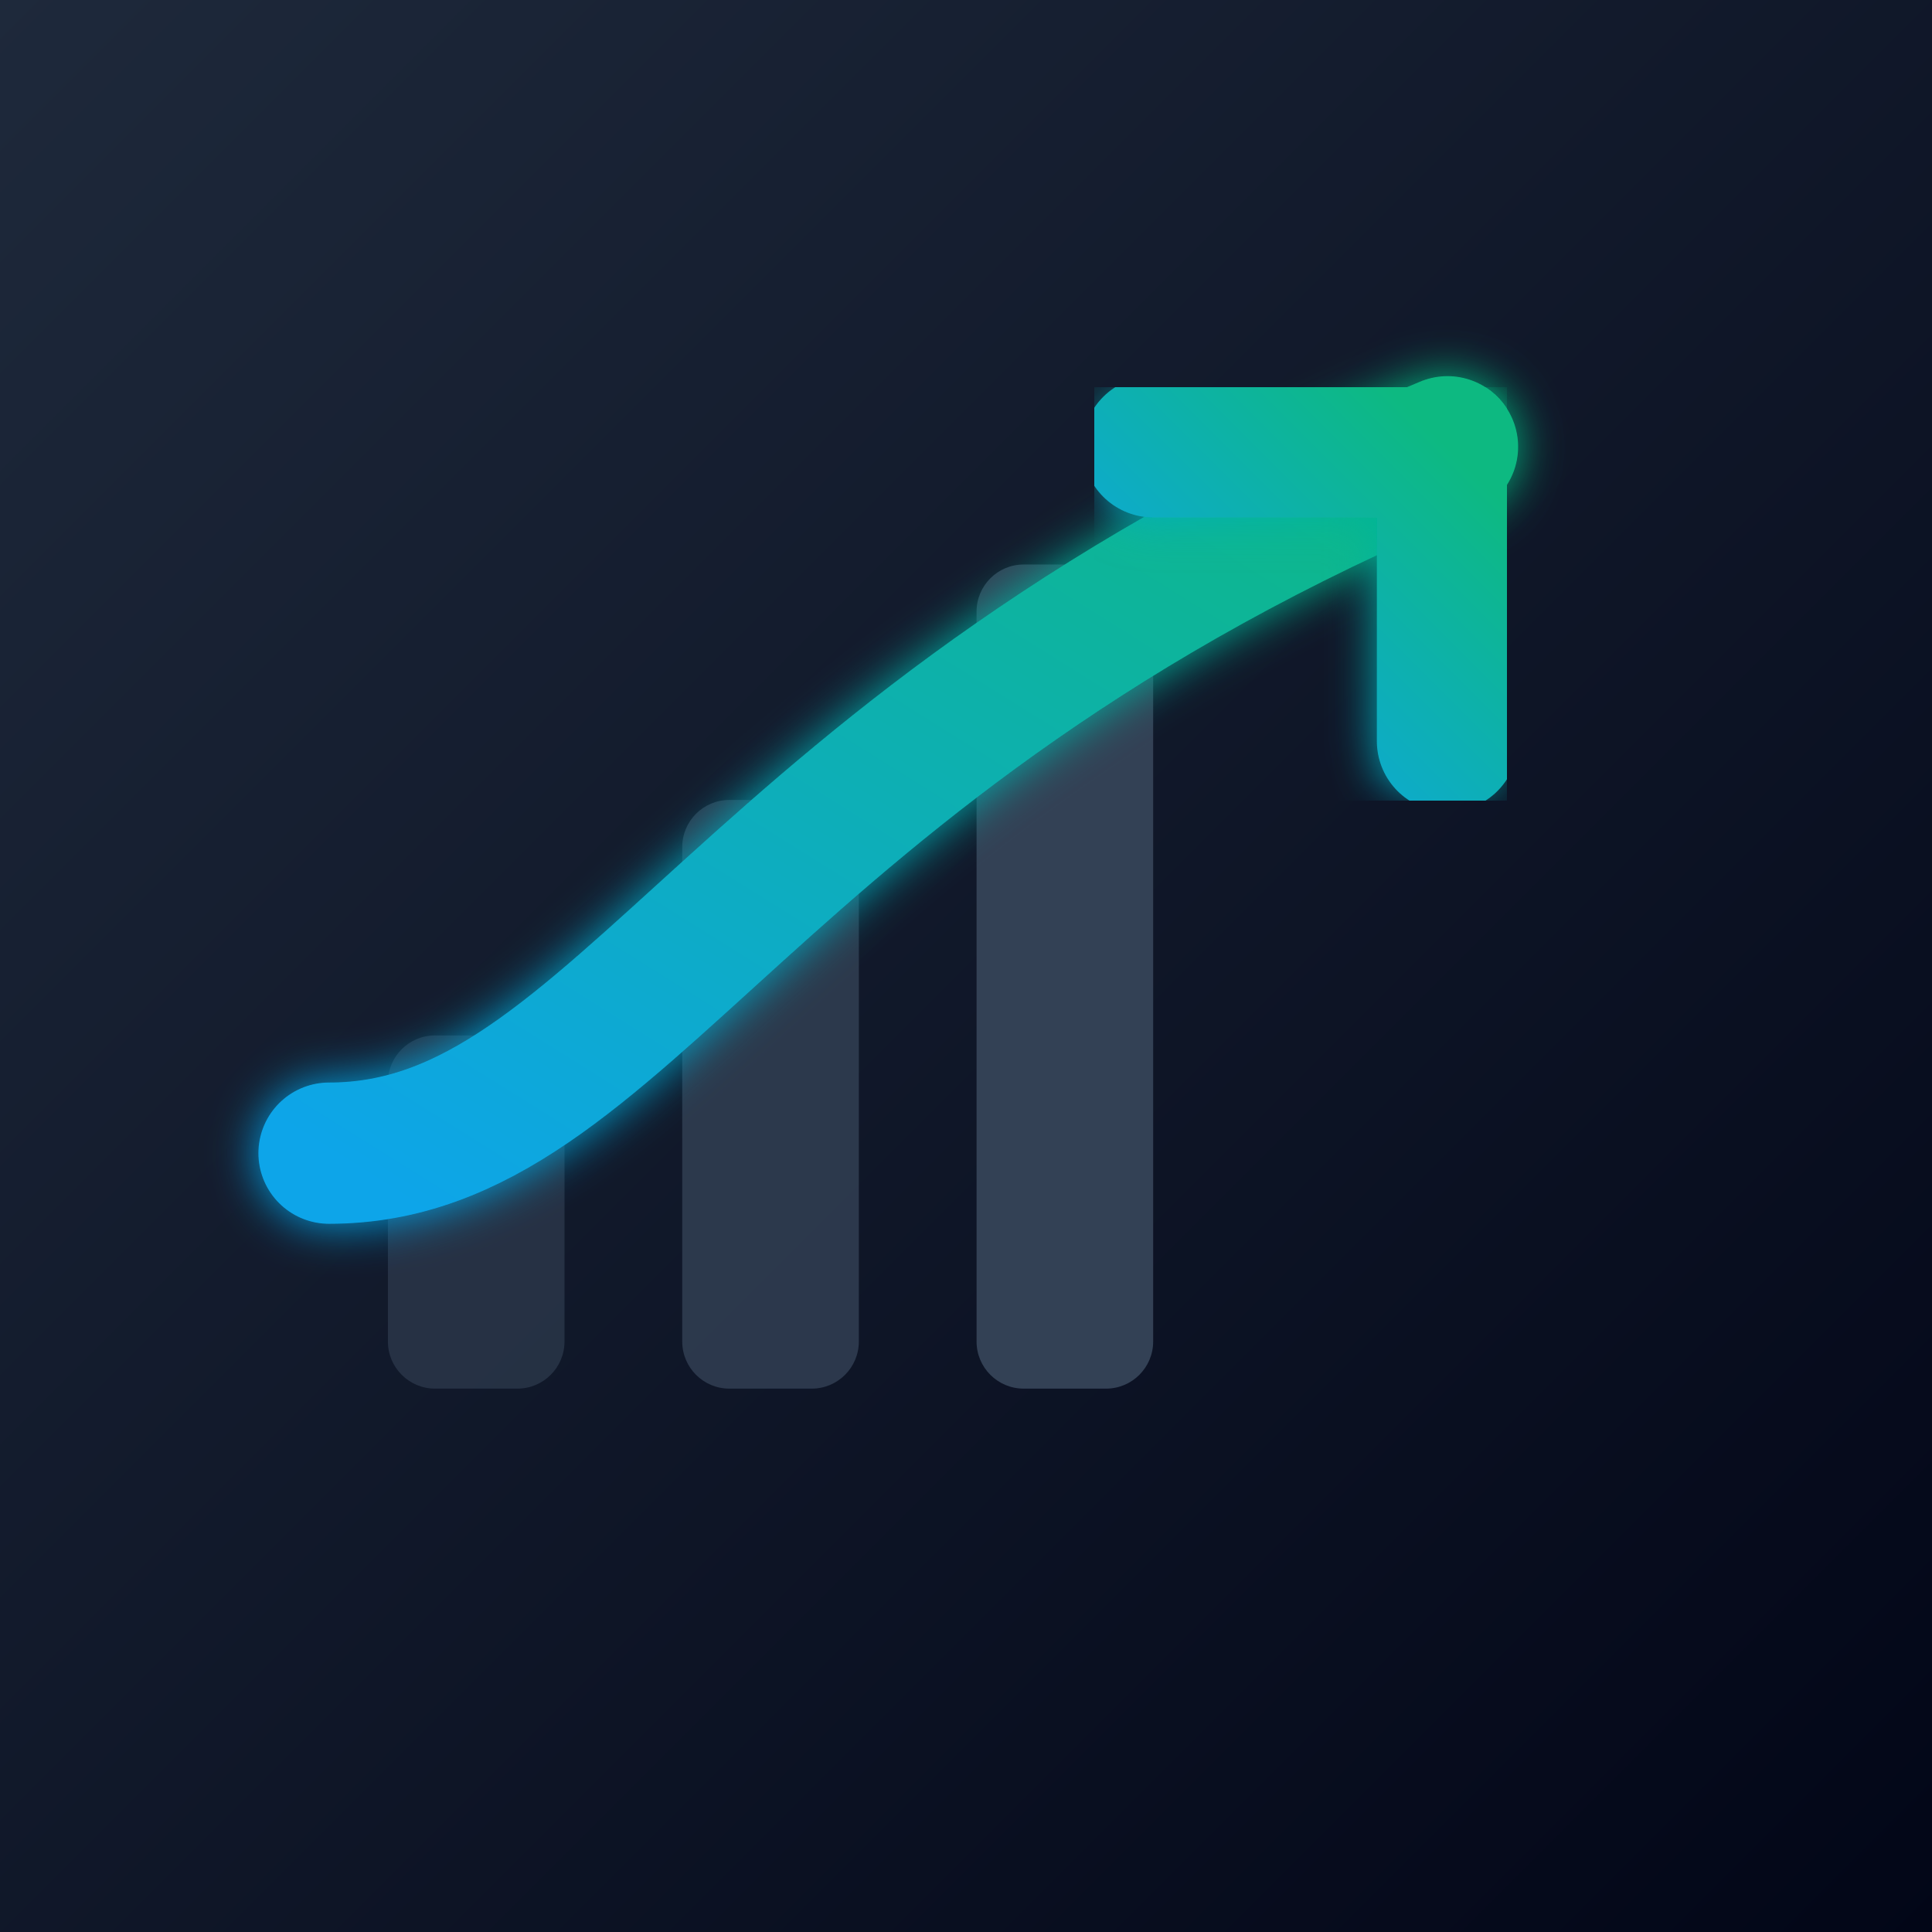
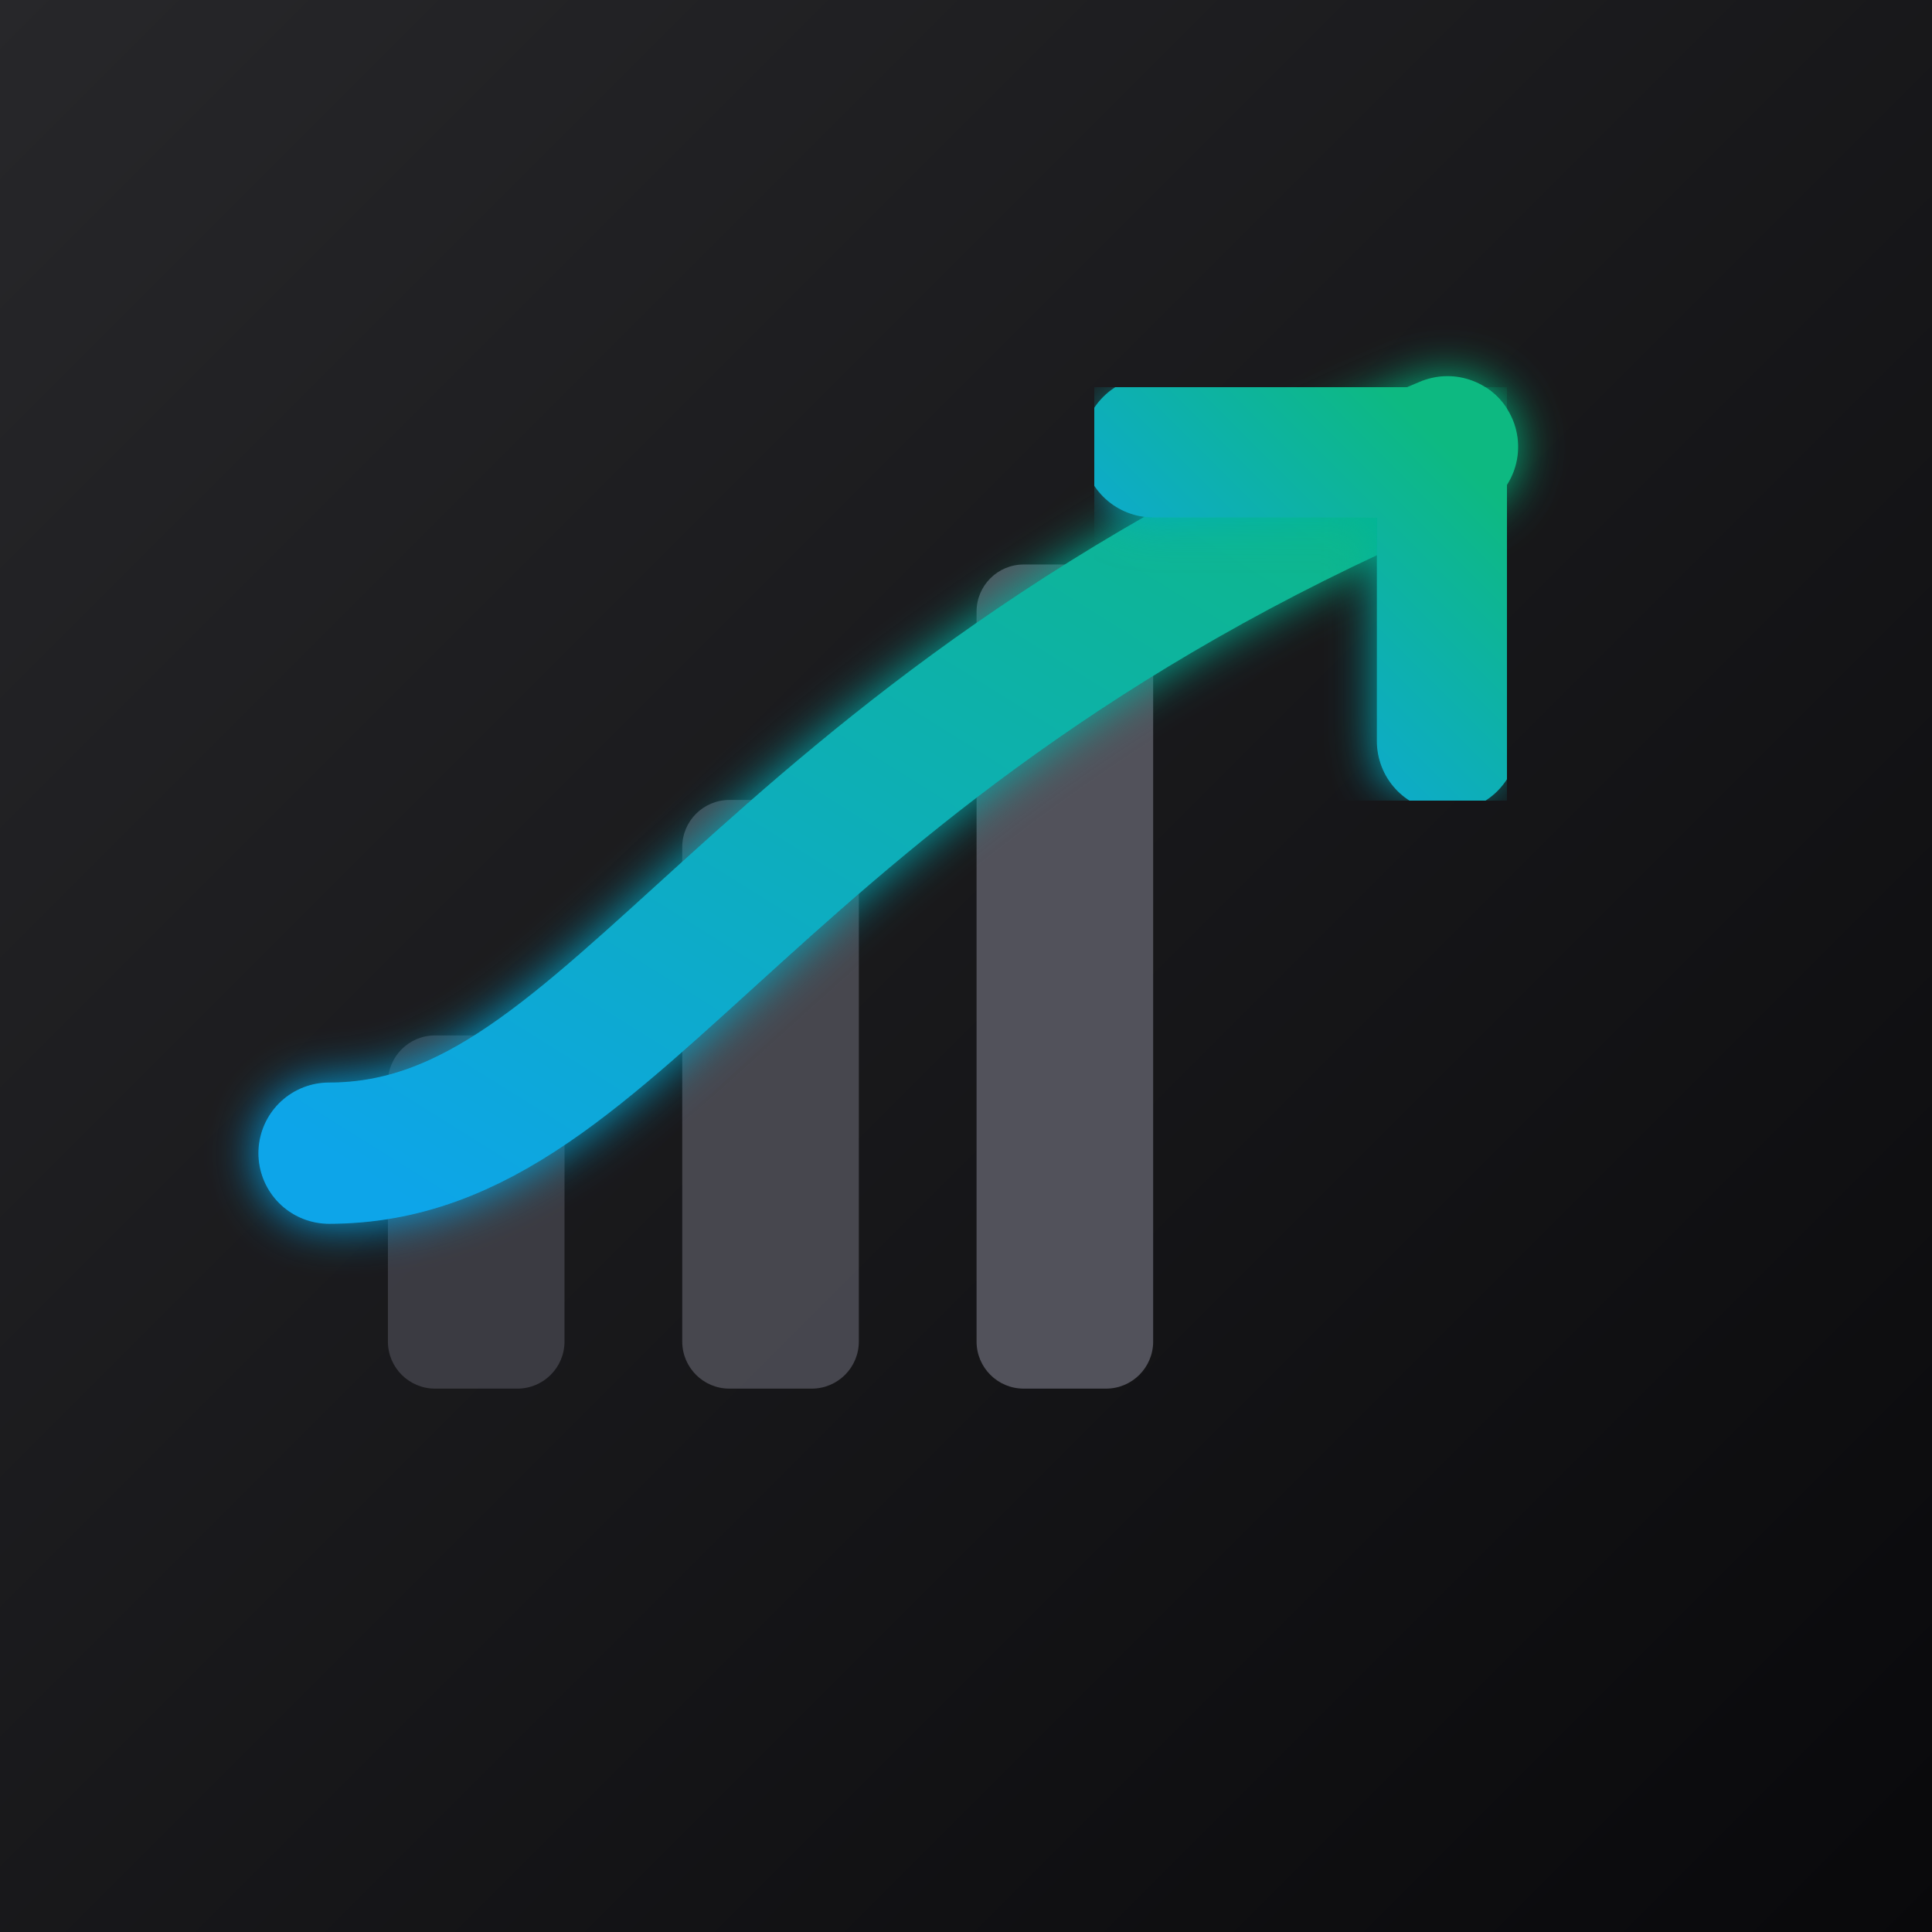
<svg xmlns="http://www.w3.org/2000/svg" viewBox="0 0 512 512">
  <defs>
    <linearGradient id="bg" x1="0%" y1="0%" x2="100%" y2="100%">
-       <stop offset="0%" style="stop-color:#1e293b;stop-opacity:1" />
-       <stop offset="100%" style="stop-color:#020617;stop-opacity:1" />
+       <stop offset="0%" style="stop-color:#27272a;stop-opacity:1" />
+       <stop offset="100%" style="stop-color:#09090b;stop-opacity:1" />
    </linearGradient>
    <linearGradient id="accent" x1="0%" y1="100%" x2="100%" y2="0%">
      <stop offset="0%" style="stop-color:#0ea5e9;stop-opacity:1" />
      <stop offset="100%" style="stop-color:#10b981;stop-opacity:1" />
    </linearGradient>
    <filter id="glow" x="-20%" y="-20%" width="140%" height="140%">
      <feGaussianBlur stdDeviation="8" result="blur" />
      <feComposite in="SourceGraphic" in2="blur" operator="over" />
    </filter>
  </defs>
  <rect width="512" height="512" fill="url(#bg)" />
  <g transform="translate(56, 56) scale(0.78)">
-     <rect x="60" y="280" width="60" height="120" rx="16" fill="#334155" opacity="0.6" />
-     <rect x="160" y="200" width="60" height="200" rx="16" fill="#334155" opacity="0.8" />
-     <rect x="260" y="120" width="60" height="280" rx="16" fill="#334155" opacity="1" />
+     <rect x="60" y="280" width="60" height="120" rx="16" fill="#52525b" opacity="0.6" />
+     <rect x="160" y="200" width="60" height="200" rx="16" fill="#52525b" opacity="0.8" />
+     <rect x="260" y="120" width="60" height="280" rx="16" fill="#52525b" opacity="1" />
    <path d="M40 320 C 140 320, 180 180, 420 80" stroke="url(#accent)" stroke-width="48" fill="none" stroke-linecap="round" stroke-linejoin="round" filter="url(#glow)" />
    <path d="M320 80 L 420 80 L 420 180" stroke="url(#accent)" stroke-width="48" fill="none" stroke-linecap="round" stroke-linejoin="round" filter="url(#glow)" />
  </g>
</svg>
